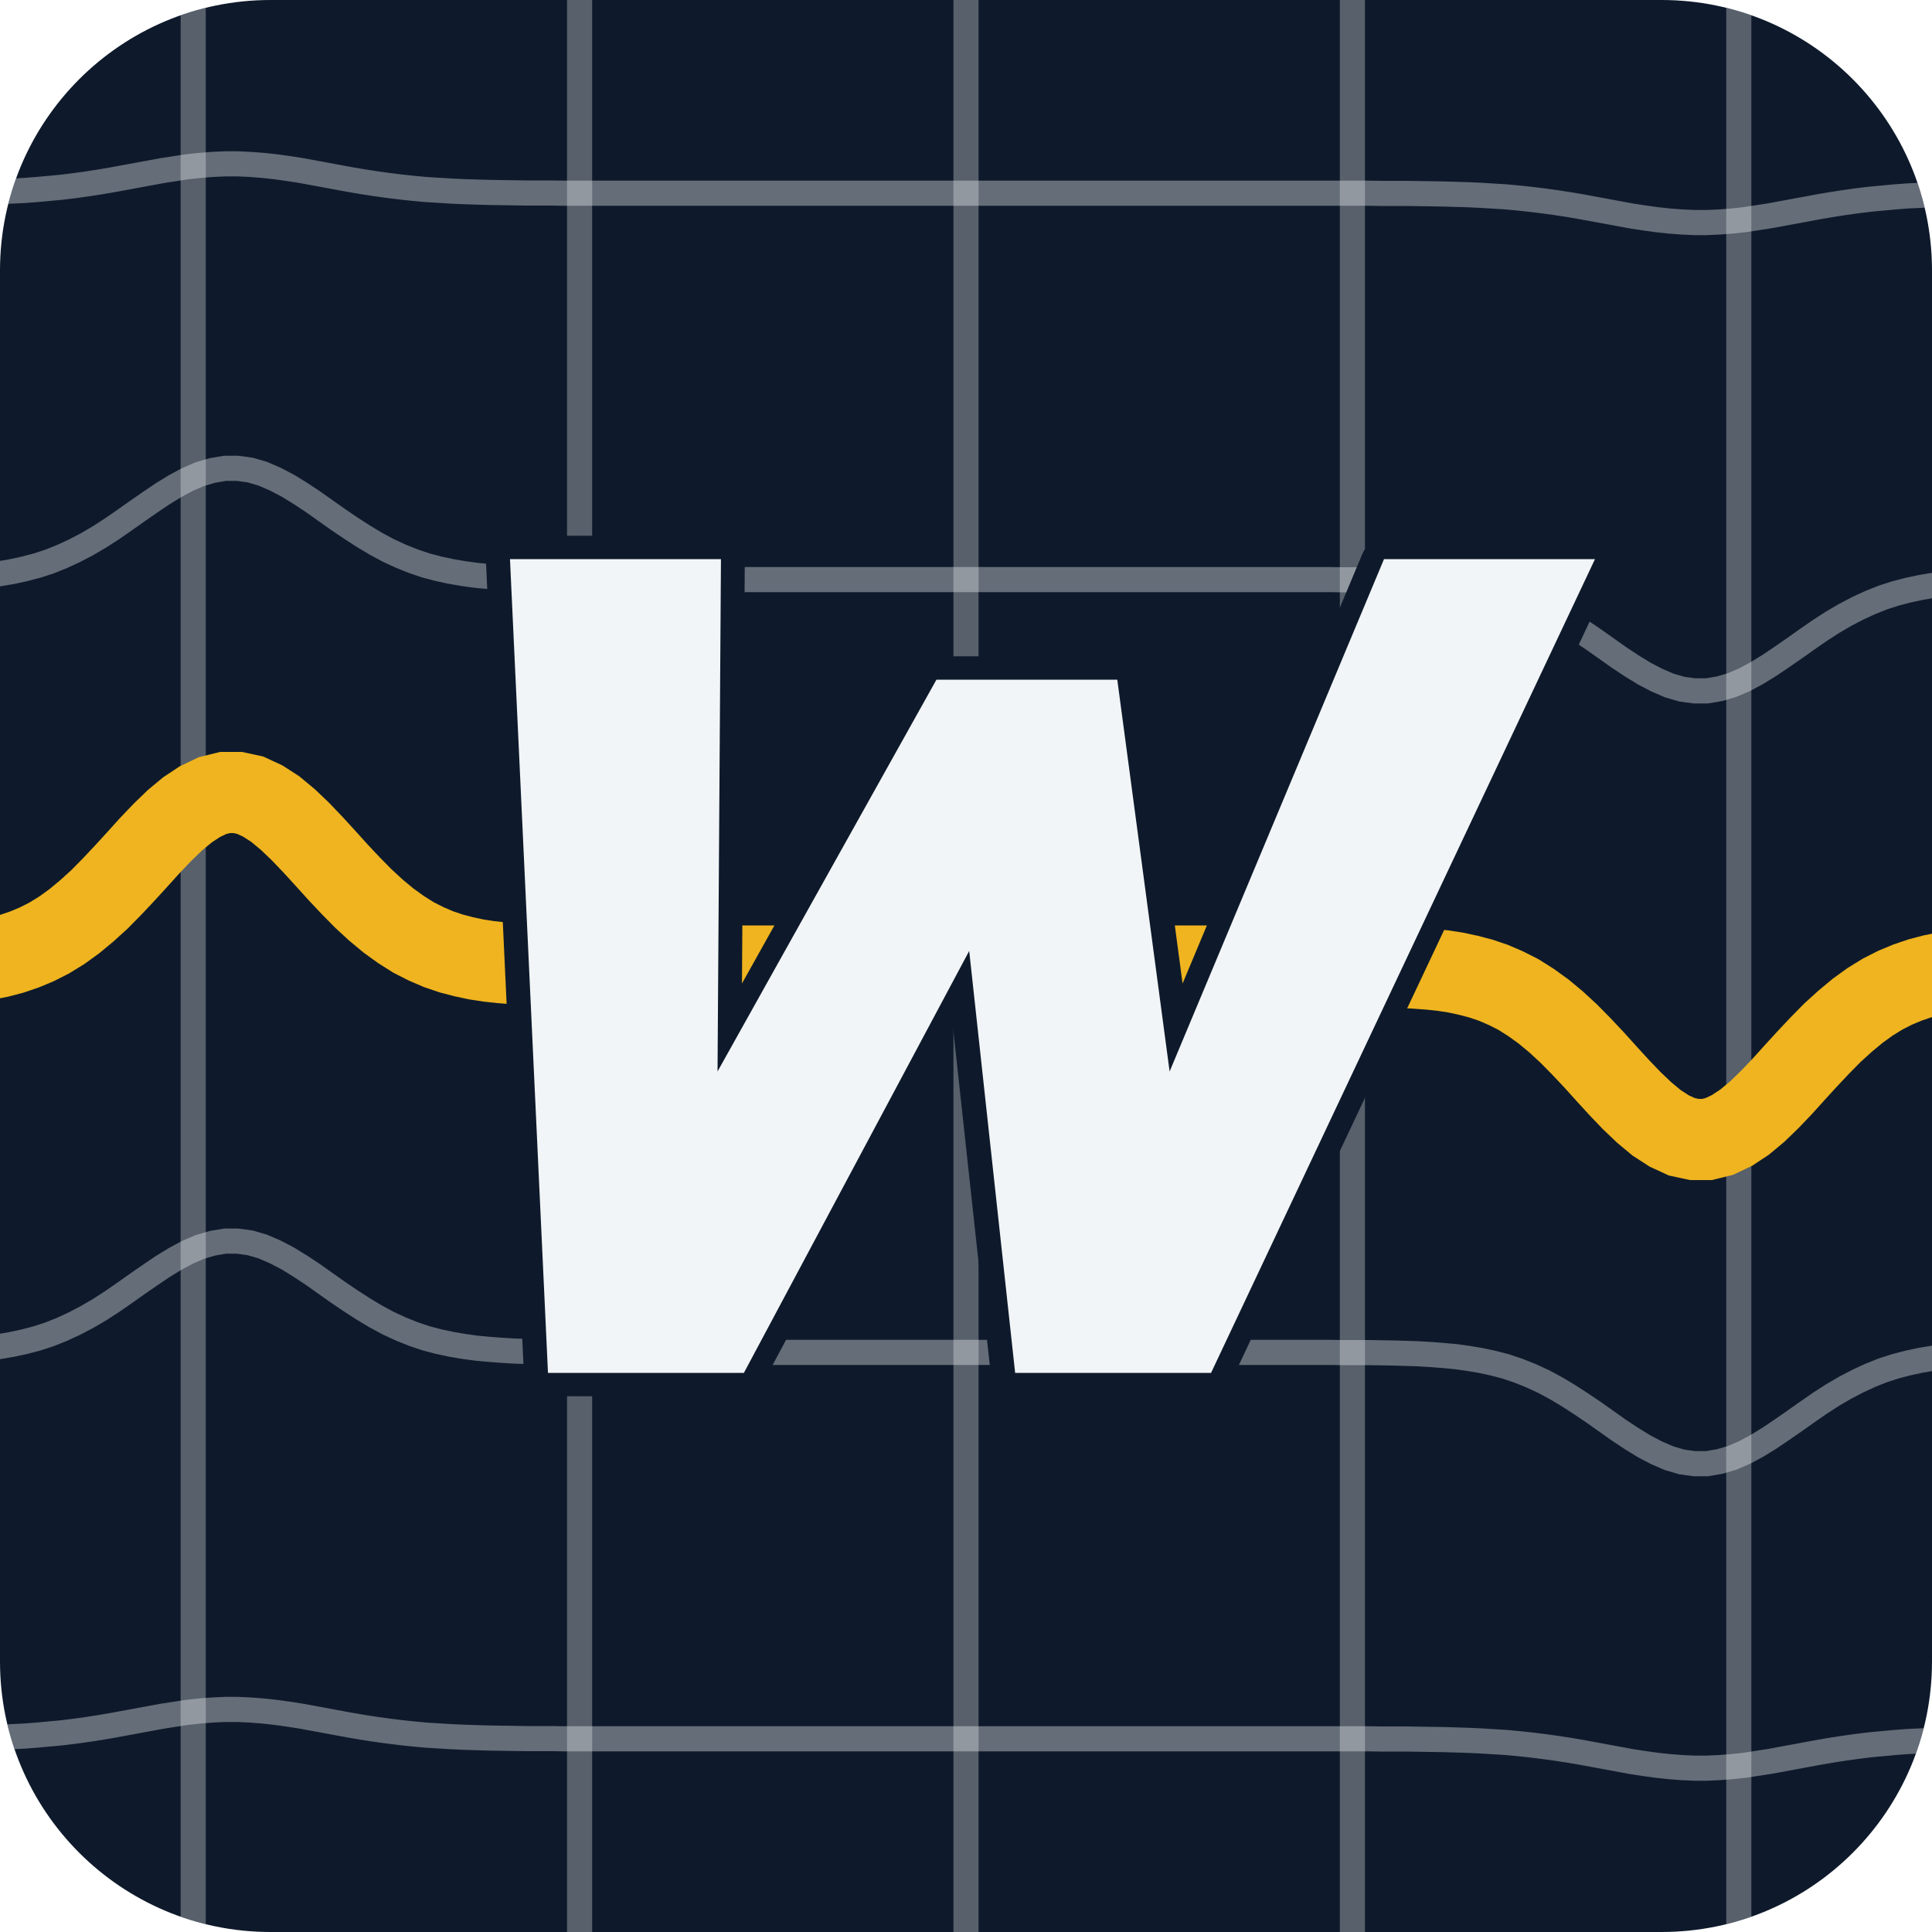
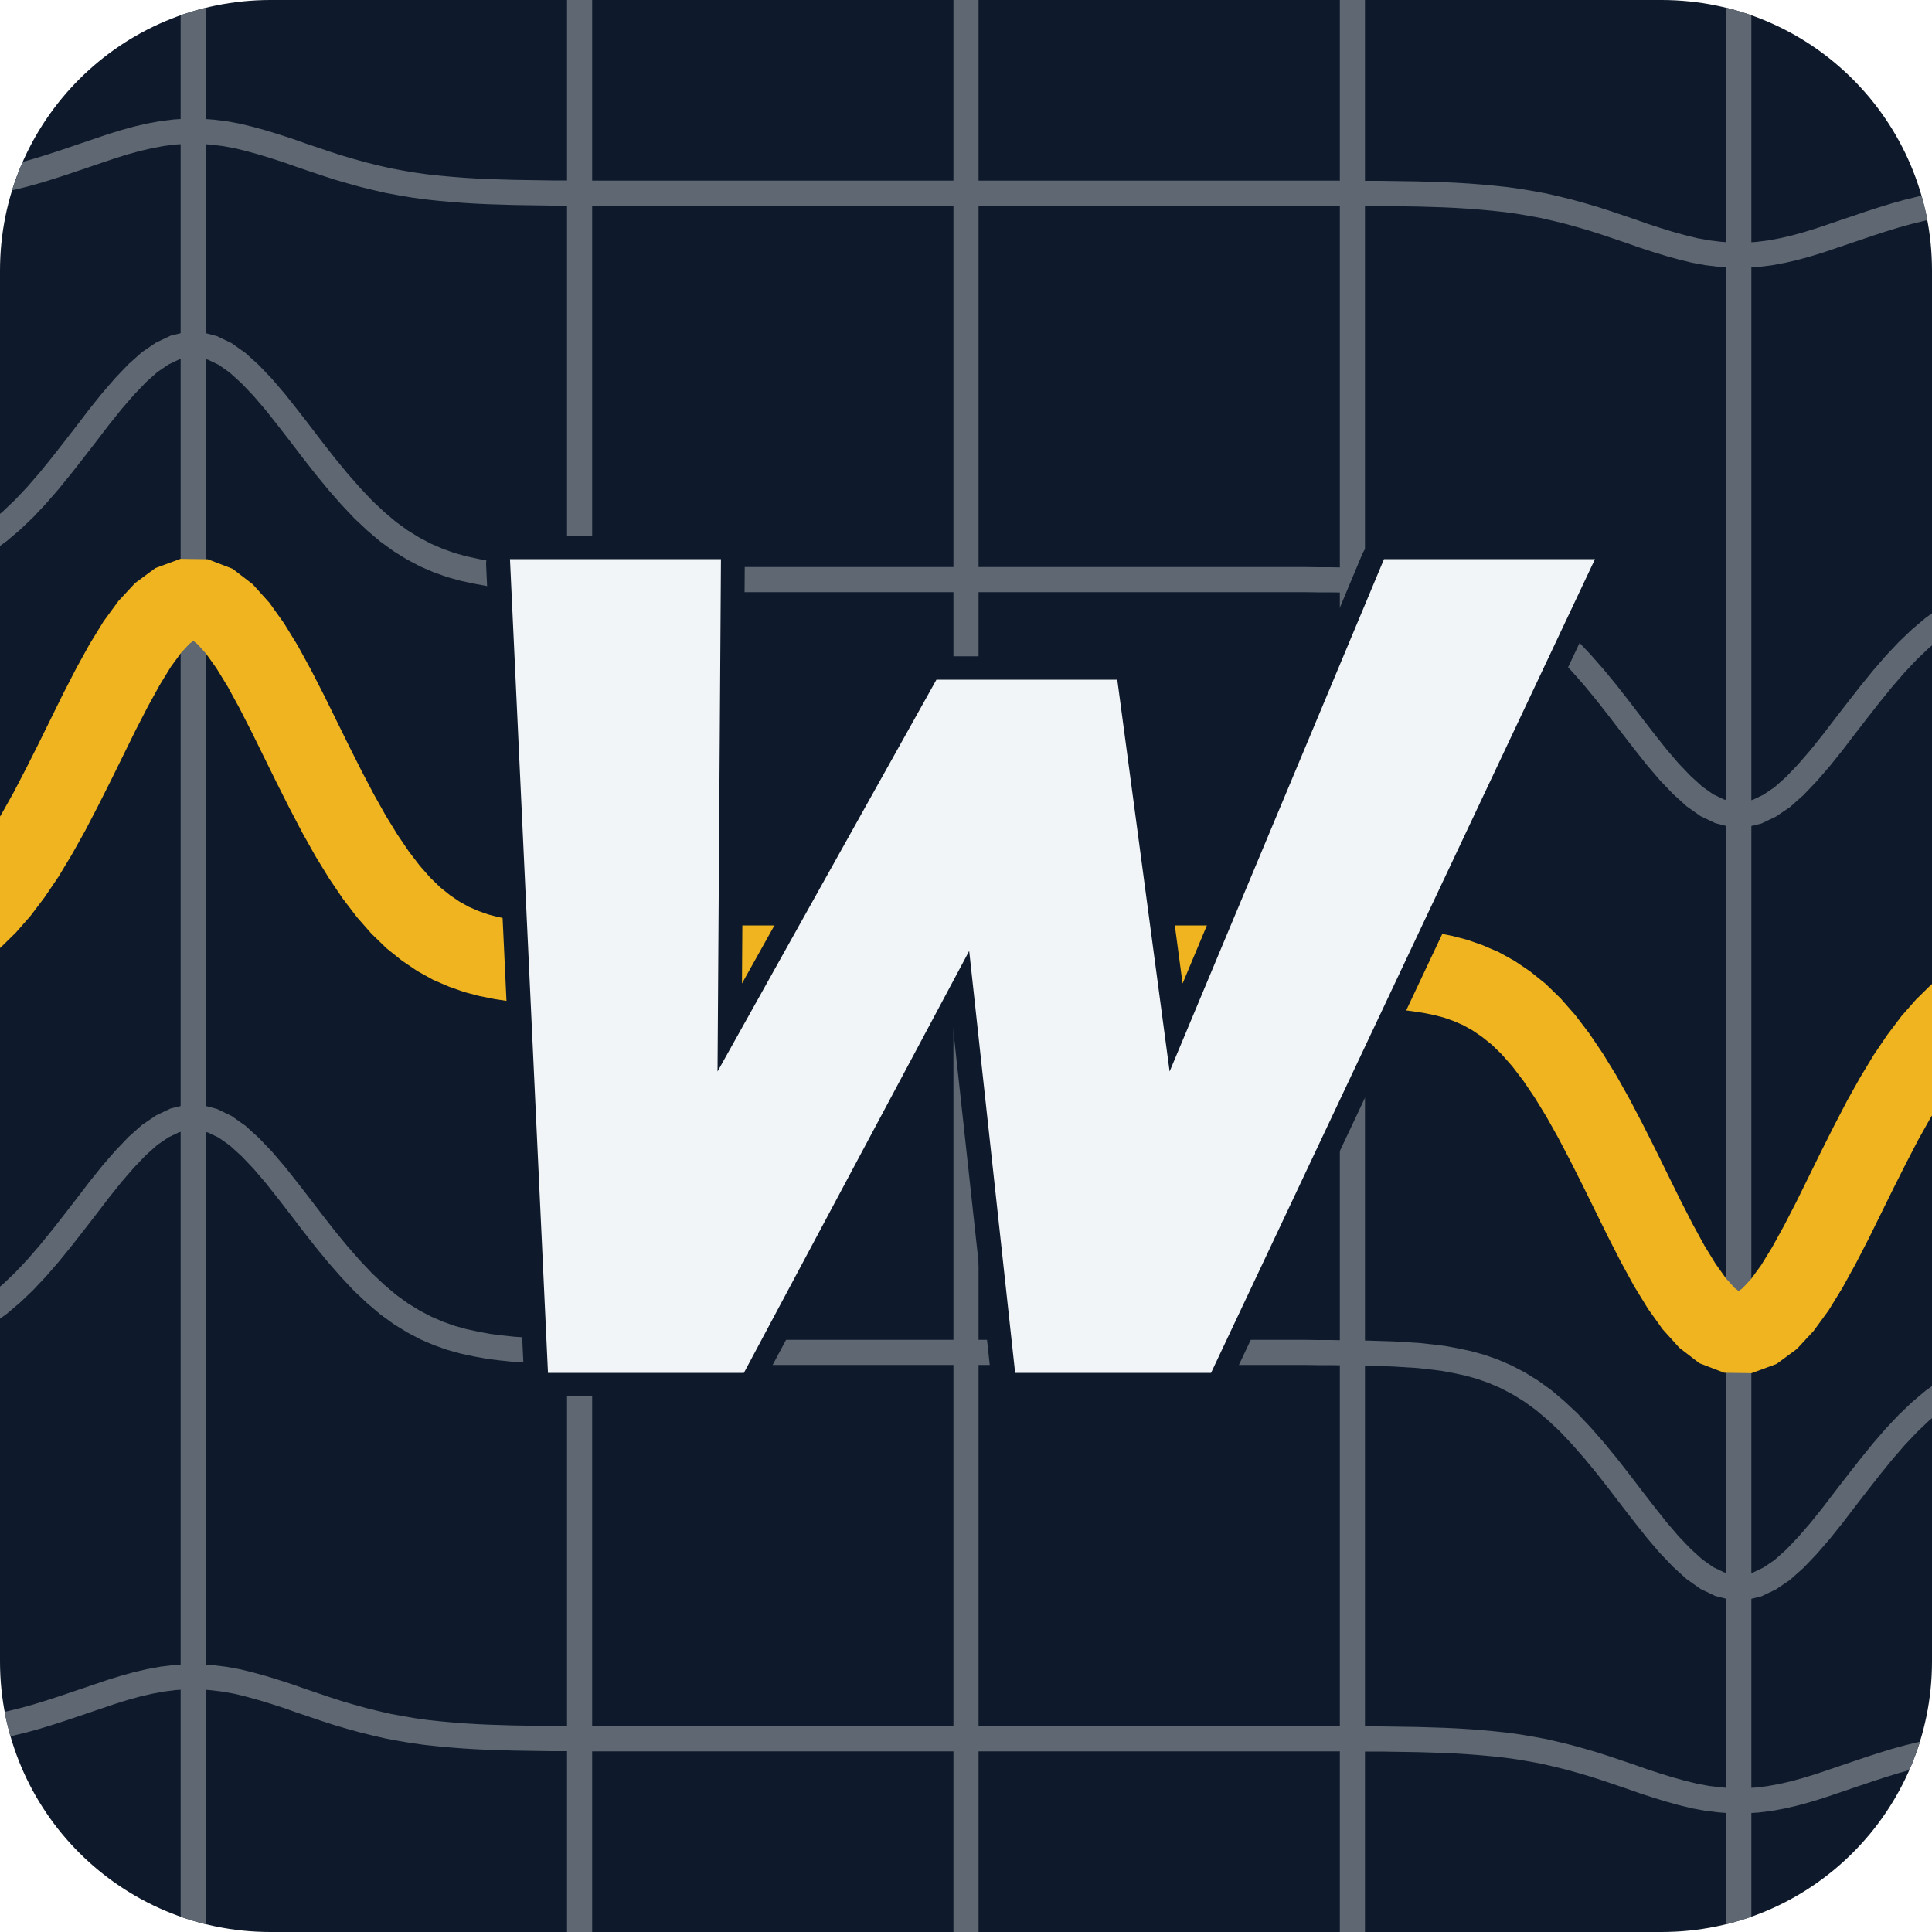
<svg xmlns="http://www.w3.org/2000/svg" viewBox="0 0 100 100">
  <rect width="100" height="100" rx="14" fill="#0e1a2b" />
  <defs>
    <clipPath id="c">
      <rect width="100" height="100" rx="14" />
    </clipPath>
  </defs>
  <g clip-path="url(#c)" fill="none" stroke-linecap="round">
-     <path d="M-10 -2 L-10 102" stroke="#f2f5f7" stroke-width="1.3" opacity=".32" />
-     <path d="M10 -2 L10 102" stroke="#f2f5f7" stroke-width="1.3" opacity=".32" />
-     <path d="M30 -2 L30 102" stroke="#f2f5f7" stroke-width="1.3" opacity=".32" />
-     <path d="M50 -2 L50 102" stroke="#f2f5f7" stroke-width="1.3" opacity=".32" />
-     <path d="M70 -2 L70 102" stroke="#f2f5f7" stroke-width="1.3" opacity=".32" />
-     <path d="M90 -2 L90 102" stroke="#f2f5f7" stroke-width="1.3" opacity=".32" />
-     <path d="M110 -2 L110 102" stroke="#f2f5f7" stroke-width="1.3" opacity=".32" />
-     <path d="M-2.00 -10.00 -1.35 -10.00 -0.70 -10.01 -0.05 -10.01 0.60 -10.01 1.25 -10.02 1.90 -10.02 2.55 -10.03 3.20 -10.03 3.85 -10.04 4.50 -10.05 5.15 -10.06 5.80 -10.08 6.45 -10.09 7.10 -10.10 7.75 -10.11 8.40 -10.13 9.05 -10.14 9.70 -10.15 10.35 -10.16 11.00 -10.16 11.65 -10.16 12.30 -10.16 12.95 -10.16 13.60 -10.16 14.25 -10.15 14.90 -10.14 15.55 -10.13 16.20 -10.12 16.85 -10.10 17.50 -10.09 18.15 -10.08 18.80 -10.06 19.45 -10.05 20.10 -10.04 20.75 -10.03 21.40 -10.03 22.05 -10.02 22.70 -10.02 23.35 -10.01 24.00 -10.01 24.65 -10.01 25.30 -10.00 25.95 -10.00 26.60 -10.00 27.25 -10.00 27.90 -10.00 28.55 -10.00 29.20 -10.00 29.85 -10.00 30.50 -10.00 31.15 -10.00 31.80 -10.00 32.45 -10.00 33.10 -10.00 33.75 -10.00 34.40 -10.00 35.05 -10.00 35.70 -10.00 36.35 -10.00 37.00 -10.00 37.65 -10.00 38.30 -10.00 38.95 -10.00 39.60 -10.00 40.25 -10.00 40.90 -10.00 41.55 -10.00 42.20 -10.00 42.85 -10.00 43.50 -10.00 44.15 -10.00 44.80 -10.00 45.45 -10.00 46.10 -10.00 46.75 -10.00 47.40 -10.00 48.05 -10.00 48.70 -10.00 49.35 -10.00 50.00 -10.00 50.65 -10.00 51.30 -10.00 51.95 -10.00 52.60 -10.00 53.25 -10.00 53.90 -10.00 54.55 -10.00 55.20 -10.00 55.85 -10.00 56.50 -10.00 57.15 -10.00 57.80 -10.00 58.45 -10.00 59.10 -10.00 59.75 -10.00 60.40 -10.00 61.05 -10.00 61.70 -10.00 62.35 -10.00 63.00 -10.00 63.65 -10.00 64.30 -10.00 64.95 -10.00 65.60 -10.00 66.25 -10.00 66.90 -10.00 67.55 -10.00 68.20 -10.00 68.85 -10.00 69.50 -10.00 70.15 -10.00 70.80 -10.00 71.45 -10.00 72.10 -10.00 72.75 -10.00 73.40 -10.00 74.05 -10.00 74.70 -10.00 75.35 -9.99 76.00 -9.99 76.65 -9.99 77.30 -9.98 77.95 -9.98 78.60 -9.97 79.25 -9.97 79.90 -9.96 80.55 -9.95 81.20 -9.94 81.85 -9.92 82.50 -9.91 83.15 -9.90 83.80 -9.88 84.45 -9.87 85.10 -9.86 85.75 -9.85 86.40 -9.84 87.05 -9.84 87.70 -9.84 88.35 -9.84 89.00 -9.84 89.65 -9.84 90.30 -9.85 90.95 -9.86 91.60 -9.87 92.25 -9.89 92.90 -9.90 93.55 -9.91 94.20 -9.92 94.85 -9.94 95.50 -9.95 96.15 -9.96 96.80 -9.97 97.45 -9.97 98.10 -9.98 98.75 -9.98 99.40 -9.99 100.05 -9.99 100.70 -9.99 101.35 -10.00 102.00 -10.00" stroke="#f2f5f7" stroke-width="1.3" opacity=".38" />
-     <path d="M-2.00 9.97 -1.35 9.96 -0.70 9.94 -0.05 9.92 0.60 9.89 1.25 9.86 1.90 9.81 2.55 9.75 3.20 9.69 3.85 9.61 4.50 9.52 5.15 9.42 5.80 9.31 6.45 9.19 7.10 9.07 7.75 8.95 8.40 8.83 9.05 8.73 9.70 8.63 10.35 8.56 11.00 8.51 11.65 8.48 12.30 8.48 12.95 8.51 13.60 8.56 14.25 8.63 14.90 8.72 15.55 8.82 16.20 8.94 16.85 9.06 17.50 9.18 18.15 9.30 18.80 9.41 19.45 9.51 20.10 9.60 20.75 9.68 21.40 9.75 22.05 9.81 22.70 9.85 23.35 9.89 24.00 9.92 24.65 9.94 25.30 9.96 25.95 9.97 26.60 9.98 27.25 9.99 27.90 9.99 28.55 9.99 29.20 10.00 29.85 10.00 30.50 10.00 31.15 10.00 31.80 10.00 32.45 10.00 33.10 10.00 33.75 10.00 34.40 10.00 35.05 10.00 35.70 10.00 36.35 10.00 37.00 10.00 37.65 10.00 38.30 10.00 38.95 10.00 39.60 10.00 40.25 10.00 40.90 10.00 41.55 10.00 42.20 10.00 42.85 10.00 43.50 10.00 44.15 10.00 44.80 10.00 45.45 10.00 46.10 10.00 46.75 10.00 47.40 10.00 48.05 10.00 48.70 10.00 49.35 10.00 50.00 10.00 50.65 10.00 51.30 10.00 51.95 10.00 52.60 10.00 53.25 10.00 53.90 10.00 54.55 10.00 55.20 10.00 55.85 10.00 56.50 10.00 57.15 10.00 57.80 10.00 58.45 10.00 59.10 10.00 59.75 10.00 60.40 10.00 61.05 10.00 61.70 10.00 62.35 10.00 63.00 10.00 63.65 10.00 64.30 10.00 64.95 10.00 65.60 10.00 66.25 10.00 66.90 10.00 67.55 10.00 68.20 10.00 68.85 10.00 69.50 10.00 70.15 10.00 70.80 10.00 71.45 10.01 72.10 10.01 72.75 10.01 73.40 10.02 74.05 10.03 74.70 10.04 75.35 10.06 76.00 10.08 76.65 10.11 77.30 10.15 77.95 10.19 78.60 10.25 79.25 10.32 79.90 10.40 80.55 10.49 81.20 10.59 81.85 10.70 82.50 10.82 83.15 10.94 83.80 11.06 84.45 11.18 85.10 11.28 85.75 11.37 86.40 11.44 87.05 11.49 87.70 11.52 88.35 11.52 89.00 11.49 89.65 11.44 90.30 11.37 90.95 11.27 91.60 11.17 92.25 11.05 92.90 10.93 93.55 10.81 94.20 10.69 94.85 10.58 95.50 10.48 96.15 10.39 96.80 10.31 97.45 10.25 98.10 10.19 98.75 10.14 99.40 10.11 100.05 10.08 100.70 10.06 101.35 10.04 102.00 10.03" stroke="#f2f5f7" stroke-width="1.3" opacity=".38" />
-     <path d="M-2.00 29.89 -1.35 29.85 -0.70 29.79 -0.05 29.70 0.60 29.59 1.25 29.45 1.90 29.28 2.55 29.07 3.20 28.81 3.85 28.51 4.50 28.17 5.15 27.79 5.80 27.37 6.45 26.92 7.10 26.46 7.75 26.01 8.40 25.57 9.05 25.17 9.70 24.82 10.35 24.54 11.00 24.35 11.65 24.24 12.30 24.24 12.95 24.33 13.60 24.52 14.25 24.80 14.90 25.14 15.55 25.54 16.20 25.97 16.85 26.43 17.50 26.89 18.15 27.33 18.80 27.75 19.45 28.14 20.10 28.49 20.75 28.79 21.40 29.05 22.05 29.27 22.70 29.44 23.35 29.58 24.00 29.69 24.65 29.78 25.30 29.84 25.95 29.89 26.60 29.93 27.25 29.95 27.90 29.97 28.55 29.98 29.20 29.99 29.85 29.99 30.50 29.99 31.15 30.00 31.80 30.00 32.45 30.00 33.10 30.00 33.75 30.00 34.40 30.00 35.05 30.00 35.70 30.00 36.35 30.00 37.00 30.00 37.65 30.00 38.30 30.00 38.95 30.00 39.60 30.00 40.25 30.00 40.90 30.00 41.55 30.00 42.20 30.00 42.85 30.00 43.50 30.00 44.15 30.00 44.80 30.00 45.45 30.00 46.10 30.00 46.75 30.00 47.40 30.00 48.05 30.00 48.70 30.00 49.35 30.00 50.00 30.00 50.65 30.00 51.30 30.00 51.95 30.00 52.60 30.00 53.25 30.00 53.90 30.00 54.55 30.00 55.20 30.00 55.85 30.00 56.50 30.00 57.15 30.00 57.80 30.00 58.45 30.00 59.10 30.00 59.75 30.00 60.40 30.00 61.05 30.00 61.70 30.00 62.35 30.00 63.00 30.00 63.65 30.00 64.30 30.00 64.95 30.00 65.60 30.00 66.25 30.00 66.90 30.00 67.55 30.00 68.20 30.00 68.85 30.00 69.50 30.01 70.15 30.01 70.80 30.01 71.45 30.02 72.10 30.03 72.75 30.05 73.40 30.07 74.05 30.11 74.70 30.16 75.35 30.22 76.00 30.31 76.65 30.42 77.30 30.56 77.95 30.73 78.60 30.95 79.25 31.21 79.90 31.51 80.55 31.86 81.20 32.25 81.85 32.67 82.50 33.11 83.15 33.57 83.80 34.03 84.45 34.46 85.10 34.86 85.75 35.20 86.40 35.48 87.05 35.67 87.70 35.76 88.35 35.76 89.00 35.65 89.65 35.46 90.30 35.18 90.95 34.83 91.60 34.43 92.25 33.99 92.90 33.54 93.55 33.08 94.20 32.63 94.85 32.21 95.50 31.83 96.15 31.49 96.80 31.19 97.45 30.93 98.10 30.72 98.75 30.55 99.40 30.41 100.05 30.30 100.70 30.21 101.35 30.15 102.00 30.11" stroke="#f2f5f7" stroke-width="1.3" opacity=".38" />
-     <path d="M-2.00 69.89 -1.35 69.85 -0.70 69.79 -0.05 69.70 0.60 69.59 1.25 69.45 1.90 69.28 2.55 69.07 3.20 68.81 3.85 68.51 4.50 68.17 5.15 67.79 5.80 67.37 6.45 66.92 7.10 66.46 7.75 66.01 8.40 65.57 9.05 65.17 9.70 64.82 10.35 64.54 11.00 64.35 11.65 64.24 12.30 64.24 12.95 64.33 13.60 64.52 14.25 64.80 14.90 65.14 15.55 65.54 16.20 65.97 16.85 66.43 17.50 66.89 18.15 67.33 18.80 67.75 19.45 68.14 20.10 68.49 20.75 68.79 21.40 69.05 22.05 69.27 22.70 69.44 23.35 69.58 24.00 69.69 24.65 69.78 25.30 69.84 25.95 69.89 26.60 69.93 27.25 69.95 27.90 69.97 28.55 69.98 29.20 69.99 29.85 69.99 30.50 69.99 31.15 70.00 31.80 70.00 32.45 70.00 33.10 70.00 33.75 70.00 34.40 70.00 35.05 70.00 35.70 70.00 36.35 70.00 37.00 70.00 37.65 70.00 38.30 70.00 38.95 70.00 39.60 70.00 40.25 70.00 40.90 70.00 41.55 70.00 42.20 70.00 42.85 70.00 43.50 70.00 44.15 70.00 44.80 70.00 45.45 70.00 46.10 70.00 46.75 70.00 47.40 70.00 48.05 70.00 48.70 70.00 49.35 70.00 50.00 70.00 50.65 70.00 51.30 70.00 51.95 70.00 52.60 70.00 53.25 70.00 53.90 70.00 54.55 70.00 55.20 70.00 55.85 70.00 56.50 70.00 57.15 70.00 57.80 70.00 58.45 70.00 59.10 70.00 59.75 70.00 60.40 70.00 61.05 70.00 61.70 70.00 62.35 70.00 63.00 70.00 63.65 70.00 64.30 70.00 64.95 70.00 65.60 70.00 66.25 70.00 66.90 70.00 67.55 70.00 68.20 70.00 68.85 70.00 69.50 70.01 70.15 70.01 70.80 70.01 71.45 70.02 72.10 70.03 72.75 70.05 73.40 70.07 74.05 70.11 74.70 70.16 75.35 70.22 76.00 70.31 76.65 70.42 77.30 70.56 77.95 70.73 78.60 70.95 79.25 71.21 79.90 71.51 80.55 71.86 81.20 72.25 81.85 72.67 82.50 73.11 83.15 73.57 83.80 74.03 84.45 74.46 85.10 74.86 85.75 75.20 86.40 75.48 87.05 75.67 87.70 75.76 88.35 75.76 89.00 75.65 89.65 75.46 90.30 75.18 90.95 74.83 91.60 74.43 92.25 73.99 92.90 73.54 93.55 73.08 94.20 72.63 94.85 72.21 95.50 71.83 96.15 71.49 96.80 71.19 97.45 70.93 98.10 70.72 98.75 70.55 99.40 70.41 100.05 70.30 100.70 70.21 101.35 70.15 102.00 70.11" stroke="#f2f5f7" stroke-width="1.3" opacity=".38" />
-     <path d="M-2.00 89.97 -1.35 89.96 -0.70 89.94 -0.05 89.92 0.60 89.89 1.25 89.86 1.90 89.81 2.55 89.75 3.20 89.69 3.85 89.61 4.50 89.52 5.15 89.42 5.80 89.31 6.45 89.19 7.10 89.07 7.75 88.95 8.40 88.83 9.05 88.73 9.70 88.63 10.35 88.56 11.00 88.51 11.65 88.48 12.30 88.48 12.95 88.51 13.60 88.56 14.25 88.63 14.90 88.72 15.55 88.82 16.20 88.94 16.85 89.06 17.50 89.18 18.15 89.30 18.80 89.41 19.45 89.51 20.10 89.60 20.75 89.68 21.40 89.75 22.05 89.81 22.70 89.85 23.35 89.89 24.00 89.92 24.65 89.94 25.30 89.96 25.95 89.97 26.60 89.98 27.25 89.99 27.90 89.99 28.55 89.99 29.20 90.00 29.85 90.00 30.50 90.00 31.15 90.00 31.80 90.00 32.45 90.00 33.10 90.00 33.75 90.00 34.40 90.00 35.05 90.00 35.70 90.00 36.35 90.00 37.00 90.00 37.65 90.00 38.30 90.00 38.95 90.00 39.60 90.00 40.25 90.00 40.90 90.00 41.55 90.00 42.20 90.00 42.85 90.00 43.50 90.00 44.15 90.00 44.80 90.00 45.45 90.00 46.10 90.00 46.75 90.00 47.40 90.00 48.05 90.00 48.70 90.00 49.35 90.00 50.00 90.00 50.65 90.00 51.30 90.00 51.95 90.00 52.60 90.00 53.25 90.00 53.90 90.00 54.55 90.00 55.20 90.00 55.85 90.00 56.50 90.00 57.15 90.00 57.80 90.00 58.45 90.00 59.10 90.00 59.75 90.00 60.40 90.00 61.05 90.00 61.70 90.00 62.35 90.00 63.00 90.00 63.65 90.00 64.30 90.00 64.95 90.00 65.60 90.00 66.25 90.00 66.90 90.00 67.55 90.00 68.20 90.00 68.85 90.00 69.50 90.00 70.15 90.00 70.80 90.00 71.45 90.01 72.10 90.01 72.75 90.01 73.40 90.02 74.05 90.03 74.70 90.04 75.35 90.06 76.00 90.08 76.65 90.11 77.30 90.15 77.95 90.19 78.60 90.25 79.25 90.32 79.90 90.40 80.55 90.49 81.20 90.59 81.85 90.70 82.50 90.82 83.15 90.94 83.80 91.06 84.45 91.18 85.10 91.28 85.75 91.37 86.40 91.44 87.05 91.49 87.70 91.52 88.35 91.52 89.00 91.49 89.65 91.44 90.30 91.37 90.95 91.27 91.60 91.17 92.25 91.05 92.90 90.93 93.55 90.81 94.20 90.69 94.85 90.58 95.50 90.48 96.15 90.39 96.80 90.31 97.45 90.25 98.10 90.19 98.75 90.14 99.40 90.11 100.05 90.08 100.70 90.06 101.35 90.04 102.00 90.03" stroke="#f2f5f7" stroke-width="1.3" opacity=".38" />
-     <path d="M-2.00 110.00 -1.35 110.00 -0.70 109.99 -0.05 109.99 0.60 109.99 1.25 109.98 1.90 109.98 2.55 109.97 3.20 109.97 3.85 109.96 4.50 109.95 5.15 109.94 5.80 109.92 6.45 109.91 7.10 109.90 7.75 109.89 8.40 109.87 9.05 109.86 9.70 109.85 10.35 109.84 11.00 109.84 11.65 109.84 12.30 109.84 12.95 109.84 13.60 109.84 14.25 109.85 14.90 109.86 15.55 109.87 16.20 109.88 16.85 109.90 17.50 109.91 18.15 109.92 18.80 109.94 19.45 109.95 20.10 109.96 20.75 109.97 21.40 109.97 22.05 109.98 22.70 109.98 23.35 109.99 24.00 109.99 24.65 109.99 25.30 110.00 25.95 110.00 26.60 110.00 27.25 110.00 27.90 110.00 28.55 110.00 29.20 110.00 29.85 110.00 30.50 110.00 31.15 110.00 31.80 110.00 32.45 110.00 33.10 110.00 33.75 110.00 34.40 110.00 35.05 110.00 35.70 110.00 36.35 110.00 37.00 110.00 37.65 110.00 38.30 110.00 38.95 110.00 39.60 110.00 40.25 110.00 40.90 110.00 41.55 110.00 42.20 110.00 42.85 110.00 43.50 110.00 44.15 110.00 44.80 110.00 45.45 110.00 46.10 110.00 46.75 110.00 47.40 110.00 48.05 110.00 48.70 110.00 49.35 110.00 50.00 110.00 50.65 110.00 51.30 110.00 51.95 110.00 52.60 110.00 53.25 110.00 53.90 110.00 54.55 110.00 55.20 110.00 55.85 110.00 56.50 110.00 57.15 110.00 57.80 110.00 58.45 110.00 59.10 110.00 59.75 110.00 60.40 110.00 61.05 110.00 61.70 110.00 62.35 110.00 63.00 110.00 63.65 110.00 64.30 110.00 64.95 110.00 65.60 110.00 66.25 110.00 66.90 110.00 67.55 110.00 68.20 110.00 68.85 110.00 69.50 110.00 70.15 110.00 70.80 110.00 71.45 110.00 72.10 110.00 72.75 110.00 73.40 110.00 74.05 110.00 74.70 110.00 75.35 110.01 76.00 110.01 76.65 110.01 77.30 110.02 77.95 110.02 78.60 110.03 79.25 110.03 79.90 110.04 80.55 110.05 81.20 110.06 81.85 110.08 82.50 110.09 83.15 110.10 83.80 110.12 84.45 110.13 85.10 110.14 85.75 110.15 86.40 110.16 87.05 110.16 87.70 110.16 88.35 110.16 89.00 110.16 89.65 110.16 90.30 110.15 90.95 110.14 91.60 110.13 92.25 110.11 92.90 110.10 93.55 110.09 94.20 110.08 94.85 110.06 95.50 110.05 96.15 110.04 96.80 110.03 97.45 110.03 98.10 110.02 98.75 110.02 99.40 110.01 100.05 110.01 100.70 110.01 101.35 110.00 102.00 110.00" stroke="#f2f5f7" stroke-width="1.3" opacity=".38" />
-     <path d="M-2.00 49.84 -1.35 49.76 -0.70 49.67 -0.05 49.54 0.60 49.37 1.25 49.15 1.90 48.88 2.55 48.55 3.20 48.15 3.85 47.68 4.50 47.14 5.15 46.55 5.80 45.89 6.45 45.20 7.10 44.49 7.75 43.77 8.40 43.09 9.05 42.46 9.70 41.92 10.35 41.49 11.00 41.18 11.65 41.02 12.30 41.02 12.95 41.16 13.60 41.46 14.25 41.88 14.90 42.42 15.55 43.04 16.20 43.72 16.85 44.43 17.50 45.15 18.15 45.84 18.80 46.50 19.45 47.10 20.10 47.64 20.75 48.11 21.40 48.52 22.05 48.85 22.70 49.13 23.35 49.35 24.00 49.52 24.65 49.66 25.30 49.76 25.95 49.83 26.60 49.88 27.25 49.92 27.90 49.95 28.55 49.97 29.20 49.98 29.85 49.99 30.50 49.99 31.15 49.99 31.80 50.00 32.45 50.00 33.10 50.00 33.75 50.00 34.40 50.00 35.05 50.00 35.70 50.00 36.35 50.00 37.00 50.00 37.65 50.00 38.30 50.00 38.95 50.00 39.60 50.00 40.25 50.00 40.90 50.00 41.55 50.00 42.20 50.00 42.85 50.00 43.50 50.00 44.15 50.00 44.80 50.00 45.45 50.00 46.10 50.00 46.75 50.00 47.40 50.00 48.05 50.00 48.70 50.00 49.35 50.00 50.00 50.00 50.65 50.00 51.30 50.00 51.95 50.00 52.60 50.00 53.25 50.00 53.90 50.00 54.55 50.00 55.20 50.00 55.85 50.00 56.50 50.00 57.15 50.00 57.80 50.00 58.45 50.00 59.10 50.00 59.75 50.00 60.40 50.00 61.05 50.00 61.70 50.00 62.35 50.00 63.00 50.00 63.65 50.00 64.30 50.00 64.95 50.00 65.60 50.00 66.25 50.00 66.90 50.00 67.55 50.00 68.20 50.00 68.85 50.01 69.50 50.01 70.15 50.01 70.80 50.02 71.45 50.03 72.10 50.05 72.75 50.08 73.40 50.12 74.05 50.17 74.70 50.24 75.35 50.34 76.00 50.48 76.65 50.65 77.30 50.87 77.95 51.15 78.60 51.48 79.25 51.89 79.90 52.36 80.55 52.90 81.20 53.50 81.85 54.16 82.50 54.85 83.15 55.57 83.80 56.28 84.45 56.96 85.10 57.58 85.75 58.12 86.40 58.54 87.05 58.84 87.70 58.98 88.35 58.98 89.00 58.82 89.65 58.51 90.30 58.08 90.95 57.54 91.60 56.91 92.25 56.23 92.90 55.51 93.55 54.80 94.20 54.11 94.85 53.45 95.50 52.86 96.15 52.32 96.80 51.85 97.45 51.45 98.10 51.12 98.75 50.85 99.40 50.63 100.05 50.46 100.70 50.33 101.35 50.24 102.00 50.16" stroke="#efb41f" stroke-width="4.2" />
+     <path d="M-10 -2 L-10 102" stroke="#5e6772" stroke-width="1.3" />
+     <path d="M10 -2 L10 102" stroke="#5e6772" stroke-width="1.3" />
+     <path d="M30 -2 L30 102" stroke="#5e6772" stroke-width="1.3" />
+     <path d="M50 -2 L50 102" stroke="#5e6772" stroke-width="1.3" />
+     <path d="M70 -2 L70 102" stroke="#5e6772" stroke-width="1.3" />
+     <path d="M90 -2 L90 102" stroke="#5e6772" stroke-width="1.3" />
+     <path d="M110 -2 L110 102" stroke="#5e6772" stroke-width="1.3" />
+     <path d="M-2.00 -10.04 -1.35 -10.05 -0.70 -10.06 -0.05 -10.07 0.60 -10.09 1.25 -10.11 1.90 -10.12 2.55 -10.15 3.20 -10.17 3.85 -10.19 4.50 -10.22 5.15 -10.24 5.80 -10.26 6.45 -10.29 7.10 -10.31 7.75 -10.32 8.40 -10.33 9.05 -10.34 9.70 -10.35 10.35 -10.35 11.00 -10.34 11.65 -10.33 12.30 -10.32 12.95 -10.30 13.60 -10.28 14.25 -10.26 14.90 -10.24 15.55 -10.22 16.20 -10.19 16.85 -10.17 17.50 -10.14 18.15 -10.12 18.80 -10.10 19.45 -10.09 20.10 -10.07 20.75 -10.06 21.40 -10.05 22.05 -10.04 22.70 -10.03 23.35 -10.02 24.00 -10.02 24.65 -10.01 25.30 -10.01 25.95 -10.01 26.60 -10.00 27.25 -10.00 27.90 -10.00 28.55 -10.00 29.20 -10.00 29.85 -10.00 30.50 -10.00 31.15 -10.00 31.80 -10.00 32.45 -10.00 33.10 -10.00 33.75 -10.00 34.40 -10.00 35.05 -10.00 35.70 -10.00 36.35 -10.00 37.00 -10.00 37.65 -10.00 38.30 -10.00 38.95 -10.00 39.60 -10.00 40.25 -10.00 40.90 -10.00 41.55 -10.00 42.20 -10.00 42.85 -10.00 43.50 -10.00 44.15 -10.00 44.80 -10.00 45.45 -10.00 46.10 -10.00 46.75 -10.00 47.40 -10.00 48.05 -10.00 48.70 -10.00 49.35 -10.00 50.00 -10.00 50.65 -10.00 51.30 -10.00 51.95 -10.00 52.60 -10.00 53.25 -10.00 53.90 -10.00 54.55 -10.00 55.20 -10.00 55.85 -10.00 56.50 -10.00 57.15 -10.00 57.80 -10.00 58.45 -10.00 59.10 -10.00 59.75 -10.00 60.40 -10.00 61.05 -10.00 61.70 -10.00 62.35 -10.00 63.00 -10.00 63.65 -10.00 64.30 -10.00 64.95 -10.00 65.60 -10.00 66.25 -10.00 66.90 -10.00 67.55 -10.00 68.20 -10.00 68.85 -10.00 69.50 -10.00 70.15 -10.00 70.80 -10.00 71.45 -10.00 72.10 -10.00 72.75 -10.00 73.40 -10.00 74.05 -9.99 74.70 -9.99 75.35 -9.99 76.00 -9.98 76.65 -9.98 77.30 -9.97 77.95 -9.96 78.60 -9.95 79.25 -9.94 79.90 -9.93 80.55 -9.91 81.20 -9.90 81.85 -9.88 82.50 -9.86 83.15 -9.83 83.80 -9.81 84.45 -9.78 85.10 -9.76 85.75 -9.74 86.40 -9.72 87.05 -9.70 87.70 -9.68 88.35 -9.67 89.00 -9.66 89.65 -9.65 90.30 -9.65 90.95 -9.66 91.60 -9.67 92.25 -9.68 92.90 -9.69 93.55 -9.71 94.20 -9.74 94.85 -9.76 95.50 -9.78 96.15 -9.81 96.80 -9.83 97.45 -9.85 98.10 -9.88 98.75 -9.89 99.40 -9.91 100.05 -9.93 100.70 -9.94 101.35 -9.95 102.00 -9.96" stroke="#5e6772" stroke-width="1.3" />
+     <path d="M-2.00 9.66 -1.35 9.57 -0.70 9.46 -0.05 9.34 0.60 9.19 1.25 9.03 1.90 8.85 2.55 8.65 3.20 8.44 3.85 8.22 4.50 8.00 5.15 7.78 5.80 7.56 6.45 7.36 7.10 7.18 7.75 7.03 8.40 6.91 9.05 6.83 9.70 6.79 10.35 6.79 11.00 6.84 11.65 6.92 12.30 7.04 12.95 7.20 13.60 7.38 14.25 7.58 14.90 7.79 15.55 8.02 16.20 8.24 16.85 8.46 17.50 8.67 18.15 8.86 18.80 9.04 19.45 9.20 20.10 9.35 20.75 9.47 21.40 9.58 22.05 9.67 22.70 9.74 23.35 9.80 24.00 9.85 24.65 9.89 25.30 9.92 25.95 9.94 26.60 9.96 27.25 9.97 27.90 9.98 28.55 9.99 29.20 9.99 29.85 9.99 30.50 10.00 31.15 10.00 31.80 10.00 32.45 10.00 33.10 10.00 33.75 10.00 34.40 10.00 35.05 10.00 35.70 10.00 36.35 10.00 37.00 10.00 37.65 10.00 38.30 10.00 38.95 10.00 39.60 10.00 40.25 10.00 40.90 10.00 41.55 10.00 42.20 10.00 42.85 10.00 43.50 10.00 44.15 10.00 44.80 10.00 45.45 10.00 46.10 10.00 46.75 10.00 47.40 10.00 48.05 10.00 48.70 10.00 49.35 10.00 50.00 10.00 50.65 10.00 51.30 10.00 51.95 10.00 52.60 10.00 53.25 10.00 53.90 10.00 54.55 10.00 55.20 10.00 55.85 10.00 56.50 10.00 57.15 10.00 57.80 10.00 58.45 10.00 59.10 10.00 59.75 10.00 60.40 10.00 61.05 10.00 61.70 10.00 62.35 10.00 63.00 10.00 63.65 10.00 64.30 10.00 64.95 10.00 65.60 10.00 66.25 10.00 66.90 10.00 67.55 10.00 68.20 10.00 68.85 10.00 69.50 10.00 70.15 10.01 70.80 10.01 71.45 10.01 72.10 10.02 72.75 10.03 73.40 10.04 74.05 10.06 74.70 10.08 75.35 10.11 76.00 10.15 76.65 10.20 77.30 10.26 77.95 10.33 78.60 10.42 79.25 10.53 79.90 10.65 80.55 10.80 81.20 10.96 81.85 11.14 82.50 11.33 83.15 11.54 83.80 11.76 84.45 11.98 85.10 12.21 85.75 12.42 86.40 12.62 87.05 12.80 87.70 12.96 88.35 13.08 89.00 13.16 89.65 13.21 90.30 13.21 90.95 13.17 91.60 13.09 92.25 12.97 92.90 12.82 93.55 12.64 94.20 12.44 94.85 12.22 95.50 12.00 96.15 11.78 96.80 11.56 97.45 11.35 98.10 11.15 98.75 10.97 99.40 10.81 100.05 10.66 100.70 10.54 101.35 10.43 102.00 10.34" stroke="#5e6772" stroke-width="1.3" />
+     <path d="M-2.00 28.72 -1.35 28.37 -0.70 27.96 -0.05 27.49 0.60 26.94 1.25 26.32 1.90 25.63 2.55 24.88 3.20 24.08 3.85 23.25 4.50 22.41 5.15 21.56 5.80 20.75 6.45 20.00 7.10 19.32 7.75 18.74 8.40 18.30 9.05 17.99 9.70 17.83 10.35 17.84 11.00 18.01 11.65 18.32 12.30 18.78 12.95 19.37 13.60 20.05 14.25 20.81 14.90 21.63 15.55 22.47 16.20 23.32 16.85 24.15 17.50 24.94 18.15 25.68 18.80 26.37 19.45 26.98 20.10 27.53 20.75 28.00 21.40 28.40 22.05 28.74 22.70 29.02 23.35 29.25 24.00 29.43 24.65 29.57 25.30 29.69 25.95 29.77 26.60 29.84 27.25 29.88 27.90 29.92 28.55 29.94 29.20 29.96 29.85 29.97 30.50 29.98 31.15 29.99 31.80 29.99 32.45 30.00 33.10 30.00 33.75 30.00 34.40 30.00 35.05 30.00 35.70 30.00 36.35 30.00 37.00 30.00 37.65 30.00 38.30 30.00 38.95 30.00 39.60 30.00 40.25 30.00 40.90 30.00 41.55 30.00 42.20 30.00 42.85 30.00 43.50 30.00 44.15 30.00 44.80 30.00 45.45 30.00 46.10 30.00 46.75 30.00 47.40 30.00 48.05 30.00 48.70 30.00 49.35 30.00 50.00 30.00 50.65 30.00 51.30 30.00 51.95 30.00 52.60 30.00 53.25 30.00 53.90 30.00 54.55 30.00 55.20 30.00 55.85 30.00 56.50 30.00 57.15 30.00 57.80 30.00 58.45 30.00 59.10 30.00 59.75 30.00 60.40 30.00 61.05 30.00 61.70 30.00 62.35 30.00 63.00 30.00 63.65 30.00 64.30 30.00 64.95 30.00 65.60 30.00 66.25 30.00 66.90 30.00 67.55 30.00 68.20 30.01 68.85 30.01 69.50 30.02 70.15 30.03 70.80 30.04 71.45 30.06 72.10 30.08 72.75 30.12 73.40 30.16 74.05 30.23 74.70 30.31 75.35 30.43 76.00 30.57 76.65 30.75 77.30 30.98 77.95 31.26 78.60 31.60 79.25 32.00 79.90 32.47 80.55 33.02 81.20 33.63 81.85 34.32 82.50 35.06 83.15 35.85 83.80 36.68 84.45 37.53 85.10 38.37 85.75 39.19 86.40 39.95 87.05 40.63 87.70 41.22 88.35 41.68 89.00 41.99 89.65 42.16 90.30 42.17 90.95 42.01 91.60 41.70 92.25 41.26 92.90 40.68 93.55 40.00 94.20 39.25 94.85 38.44 95.50 37.59 96.15 36.75 96.80 35.92 97.45 35.12 98.10 34.37 98.75 33.68 99.40 33.06 100.05 32.51 100.70 32.04 101.35 31.63 102.00 31.28" stroke="#5e6772" stroke-width="1.3" />
+     <path d="M-2.00 68.72 -1.35 68.37 -0.70 67.96 -0.05 67.49 0.60 66.94 1.25 66.32 1.90 65.63 2.55 64.88 3.20 64.08 3.85 63.25 4.50 62.41 5.15 61.56 5.80 60.75 6.45 60.00 7.10 59.32 7.75 58.74 8.40 58.30 9.05 57.99 9.70 57.83 10.35 57.84 11.00 58.01 11.65 58.32 12.30 58.78 12.95 59.37 13.60 60.05 14.25 60.81 14.90 61.63 15.55 62.47 16.20 63.32 16.85 64.15 17.50 64.94 18.15 65.68 18.80 66.37 19.45 66.98 20.10 67.53 20.75 68.00 21.40 68.40 22.05 68.74 22.70 69.02 23.35 69.25 24.00 69.43 24.65 69.57 25.30 69.69 25.95 69.77 26.60 69.84 27.25 69.88 27.90 69.92 28.55 69.94 29.20 69.96 29.85 69.97 30.50 69.98 31.15 69.99 31.80 69.99 32.45 70.00 33.10 70.00 33.75 70.00 34.40 70.00 35.05 70.00 35.70 70.00 36.35 70.00 37.00 70.00 37.65 70.00 38.30 70.00 38.95 70.00 39.60 70.00 40.25 70.00 40.90 70.00 41.55 70.00 42.20 70.00 42.85 70.00 43.50 70.00 44.15 70.00 44.80 70.00 45.45 70.00 46.10 70.00 46.75 70.00 47.40 70.00 48.05 70.00 48.70 70.00 49.35 70.00 50.00 70.00 50.65 70.00 51.30 70.00 51.95 70.00 52.60 70.00 53.25 70.00 53.90 70.00 54.55 70.00 55.20 70.00 55.85 70.00 56.50 70.00 57.15 70.00 57.80 70.00 58.45 70.00 59.10 70.00 59.75 70.00 60.40 70.00 61.05 70.00 61.70 70.00 62.35 70.00 63.00 70.00 63.65 70.00 64.30 70.00 64.95 70.00 65.60 70.00 66.25 70.00 66.90 70.00 67.55 70.00 68.20 70.01 68.85 70.01 69.50 70.02 70.15 70.03 70.80 70.04 71.45 70.06 72.10 70.08 72.75 70.12 73.40 70.16 74.05 70.23 74.70 70.31 75.35 70.43 76.00 70.57 76.65 70.75 77.30 70.98 77.95 71.26 78.60 71.60 79.25 72.00 79.90 72.47 80.55 73.02 81.20 73.63 81.85 74.32 82.50 75.06 83.15 75.85 83.80 76.68 84.45 77.53 85.10 78.37 85.75 79.19 86.40 79.95 87.05 80.63 87.70 81.22 88.35 81.68 89.00 81.99 89.65 82.16 90.30 82.17 90.95 82.01 91.60 81.70 92.25 81.26 92.90 80.68 93.55 80.00 94.20 79.25 94.85 78.44 95.50 77.59 96.15 76.75 96.80 75.92 97.45 75.12 98.10 74.37 98.75 73.68 99.40 73.06 100.05 72.51 100.70 72.04 101.35 71.63 102.00 71.28" stroke="#5e6772" stroke-width="1.3" />
+     <path d="M-2.00 89.66 -1.35 89.57 -0.70 89.46 -0.05 89.34 0.60 89.19 1.25 89.03 1.90 88.85 2.55 88.65 3.20 88.44 3.85 88.22 4.50 88.00 5.15 87.78 5.80 87.56 6.45 87.36 7.10 87.18 7.75 87.03 8.40 86.91 9.05 86.83 9.70 86.79 10.35 86.79 11.00 86.84 11.65 86.92 12.30 87.04 12.95 87.20 13.60 87.38 14.25 87.58 14.90 87.79 15.55 88.02 16.20 88.24 16.85 88.46 17.50 88.67 18.15 88.86 18.80 89.04 19.45 89.20 20.10 89.35 20.75 89.47 21.40 89.58 22.05 89.67 22.70 89.74 23.35 89.80 24.00 89.85 24.65 89.89 25.30 89.92 25.95 89.94 26.60 89.96 27.25 89.97 27.90 89.98 28.55 89.99 29.20 89.99 29.85 89.99 30.50 90.00 31.15 90.00 31.80 90.00 32.45 90.00 33.10 90.00 33.75 90.00 34.40 90.00 35.05 90.00 35.70 90.00 36.35 90.00 37.00 90.00 37.65 90.00 38.30 90.00 38.95 90.00 39.60 90.00 40.25 90.00 40.90 90.00 41.55 90.00 42.20 90.00 42.85 90.00 43.50 90.00 44.15 90.00 44.80 90.00 45.45 90.00 46.10 90.00 46.75 90.00 47.40 90.00 48.05 90.00 48.70 90.00 49.35 90.00 50.00 90.00 50.65 90.00 51.30 90.00 51.95 90.00 52.60 90.00 53.25 90.00 53.90 90.00 54.55 90.00 55.20 90.00 55.85 90.00 56.50 90.00 57.15 90.00 57.80 90.00 58.45 90.00 59.10 90.00 59.75 90.00 60.40 90.00 61.05 90.00 61.70 90.00 62.35 90.00 63.00 90.00 63.65 90.00 64.30 90.00 64.95 90.00 65.60 90.00 66.25 90.00 66.90 90.00 67.55 90.00 68.20 90.00 68.85 90.00 69.50 90.00 70.15 90.01 70.80 90.01 71.45 90.01 72.10 90.02 72.75 90.03 73.40 90.04 74.05 90.06 74.70 90.08 75.35 90.11 76.00 90.15 76.65 90.20 77.30 90.26 77.95 90.33 78.60 90.42 79.25 90.53 79.90 90.65 80.55 90.80 81.20 90.96 81.85 91.14 82.50 91.33 83.15 91.54 83.80 91.76 84.45 91.98 85.10 92.21 85.75 92.42 86.40 92.62 87.05 92.80 87.70 92.96 88.35 93.08 89.00 93.16 89.65 93.21 90.30 93.21 90.95 93.17 91.60 93.09 92.25 92.97 92.90 92.82 93.55 92.64 94.20 92.44 94.85 92.22 95.50 92.00 96.15 91.78 96.80 91.56 97.45 91.35 98.10 91.15 98.75 90.97 99.40 90.81 100.05 90.66 100.70 90.54 101.35 90.43 102.00 90.34" stroke="#5e6772" stroke-width="1.3" />
+     <path d="M-2.00 109.96 -1.35 109.95 -0.70 109.94 -0.05 109.93 0.60 109.91 1.25 109.89 1.90 109.88 2.55 109.85 3.20 109.83 3.85 109.81 4.50 109.78 5.15 109.76 5.80 109.74 6.45 109.71 7.10 109.69 7.75 109.68 8.40 109.67 9.05 109.66 9.70 109.65 10.35 109.65 11.00 109.66 11.65 109.67 12.30 109.68 12.95 109.70 13.60 109.72 14.25 109.74 14.90 109.76 15.55 109.78 16.20 109.81 16.85 109.83 17.50 109.86 18.15 109.88 18.80 109.90 19.45 109.91 20.10 109.93 20.75 109.94 21.40 109.95 22.05 109.96 22.70 109.97 23.35 109.98 24.00 109.98 24.65 109.99 25.30 109.99 25.95 109.99 26.60 110.00 27.25 110.00 27.90 110.00 28.55 110.00 29.20 110.00 29.85 110.00 30.50 110.00 31.15 110.00 31.80 110.00 32.45 110.00 33.10 110.00 33.75 110.00 34.40 110.00 35.05 110.00 35.70 110.00 36.35 110.00 37.00 110.00 37.65 110.00 38.30 110.00 38.95 110.00 39.60 110.00 40.25 110.00 40.90 110.00 41.55 110.00 42.20 110.00 42.85 110.00 43.50 110.00 44.15 110.00 44.80 110.00 45.45 110.00 46.10 110.00 46.75 110.00 47.40 110.00 48.05 110.00 48.70 110.00 49.35 110.00 50.00 110.00 50.65 110.00 51.30 110.00 51.95 110.00 52.60 110.00 53.25 110.00 53.90 110.00 54.55 110.00 55.20 110.00 55.85 110.00 56.50 110.00 57.15 110.00 57.80 110.00 58.45 110.00 59.10 110.00 59.75 110.00 60.40 110.00 61.05 110.00 61.70 110.00 62.35 110.00 63.00 110.00 63.65 110.00 64.30 110.00 64.95 110.00 65.60 110.00 66.25 110.00 66.90 110.00 67.55 110.00 68.20 110.00 68.85 110.00 69.50 110.00 70.15 110.00 70.80 110.00 71.45 110.00 72.10 110.00 72.75 110.00 73.40 110.00 74.05 110.01 74.70 110.01 75.35 110.01 76.00 110.02 76.65 110.02 77.30 110.03 77.95 110.04 78.60 110.05 79.25 110.06 79.90 110.07 80.55 110.09 81.20 110.10 81.85 110.12 82.50 110.14 83.15 110.17 83.80 110.19 84.45 110.22 85.10 110.24 85.75 110.26 86.40 110.28 87.05 110.30 87.70 110.32 88.35 110.33 89.00 110.34 89.65 110.35 90.30 110.35 90.95 110.34 91.60 110.33 92.25 110.32 92.90 110.31 93.55 110.29 94.20 110.26 94.85 110.24 95.50 110.22 96.15 110.19 96.80 110.17 97.45 110.15 98.10 110.12 98.75 110.11 99.40 110.09 100.05 110.07 100.70 110.06 101.35 110.05 102.00 110.04" stroke="#5e6772" stroke-width="1.3" />
+     <path d="M-2.00 48.00 -1.35 47.46 -0.70 46.82 -0.05 46.08 0.60 45.22 1.25 44.26 1.90 43.18 2.55 42.02 3.20 40.77 3.85 39.48 4.50 38.16 5.15 36.84 5.80 35.58 6.45 34.40 7.10 33.34 7.75 32.45 8.40 31.75 9.05 31.27 9.70 31.03 10.35 31.04 11.00 31.29 11.65 31.79 12.30 32.51 12.95 33.42 13.60 34.48 14.25 35.67 14.90 36.94 15.55 38.26 16.20 39.58 16.85 40.87 17.50 42.11 18.15 43.27 18.80 44.33 19.45 45.29 20.10 46.14 20.75 46.88 21.40 47.51 22.05 48.03 22.70 48.47 23.35 48.83 24.00 49.11 24.65 49.34 25.30 49.51 25.95 49.64 26.60 49.74 27.25 49.82 27.90 49.87 28.55 49.91 29.20 49.94 29.85 49.96 30.50 49.97 31.15 49.98 31.80 49.99 32.45 49.99 33.10 50.00 33.75 50.00 34.40 50.00 35.05 50.00 35.70 50.00 36.35 50.00 37.00 50.00 37.65 50.00 38.30 50.00 38.95 50.00 39.60 50.00 40.25 50.00 40.90 50.00 41.55 50.00 42.20 50.00 42.85 50.00 43.50 50.00 44.15 50.00 44.80 50.00 45.45 50.00 46.10 50.00 46.75 50.00 47.40 50.00 48.05 50.00 48.70 50.00 49.35 50.00 50.00 50.00 50.65 50.00 51.30 50.00 51.95 50.00 52.60 50.00 53.25 50.00 53.90 50.00 54.55 50.00 55.20 50.00 55.85 50.00 56.50 50.00 57.15 50.00 57.80 50.00 58.45 50.00 59.10 50.00 59.75 50.00 60.40 50.00 61.05 50.00 61.70 50.00 62.35 50.00 63.00 50.00 63.65 50.00 64.30 50.00 64.95 50.00 65.60 50.00 66.25 50.00 66.90 50.00 67.55 50.01 68.20 50.01 68.85 50.02 69.50 50.03 70.15 50.04 70.80 50.06 71.45 50.09 72.10 50.13 72.75 50.18 73.40 50.26 74.05 50.36 74.70 50.49 75.35 50.66 76.00 50.89 76.65 51.17 77.30 51.53 77.95 51.97 78.60 52.49 79.25 53.12 79.90 53.86 80.55 54.71 81.20 55.67 81.85 56.73 82.50 57.89 83.15 59.13 83.80 60.42 84.45 61.74 85.10 63.06 85.75 64.33 86.40 65.52 87.05 66.58 87.70 67.49 88.35 68.21 89.00 68.71 89.65 68.96 90.30 68.97 90.95 68.73 91.60 68.25 92.25 67.55 92.90 66.66 93.55 65.60 94.20 64.42 94.85 63.16 95.50 61.84 96.15 60.52 96.80 59.23 97.45 57.98 98.10 56.82 98.75 55.74 99.40 54.78 100.05 53.92 100.70 53.18 101.35 52.54 102.00 52.00" stroke="#efb41f" stroke-width="4.2" />
    <path transform="translate(50 50) skewX(-12) scale(0.78) translate(-50 -51)" d="M14.00 24.00 28.00 24.00 35.00 58.00 44.00 32.00 56.00 32.00 65.00 58.00 72.00 24.00 86.00 24.00 72.00 78.00 59.00 78.00 50.00 50.00 41.00 78.00 28.00 78.00Z" fill="#0e1a2b" stroke="#0e1a2b" stroke-width="3.1" stroke-linejoin="round" />
    <path transform="translate(50 50) skewX(-12) scale(0.78) translate(-50 -51)" d="M14.00 24.00 28.00 24.00 35.00 58.00 44.00 32.00 56.00 32.00 65.00 58.00 72.00 24.00 86.00 24.00 72.00 78.00 59.00 78.00 50.00 50.00 41.00 78.00 28.00 78.00Z" fill="#f2f5f7" />
  </g>
</svg>
